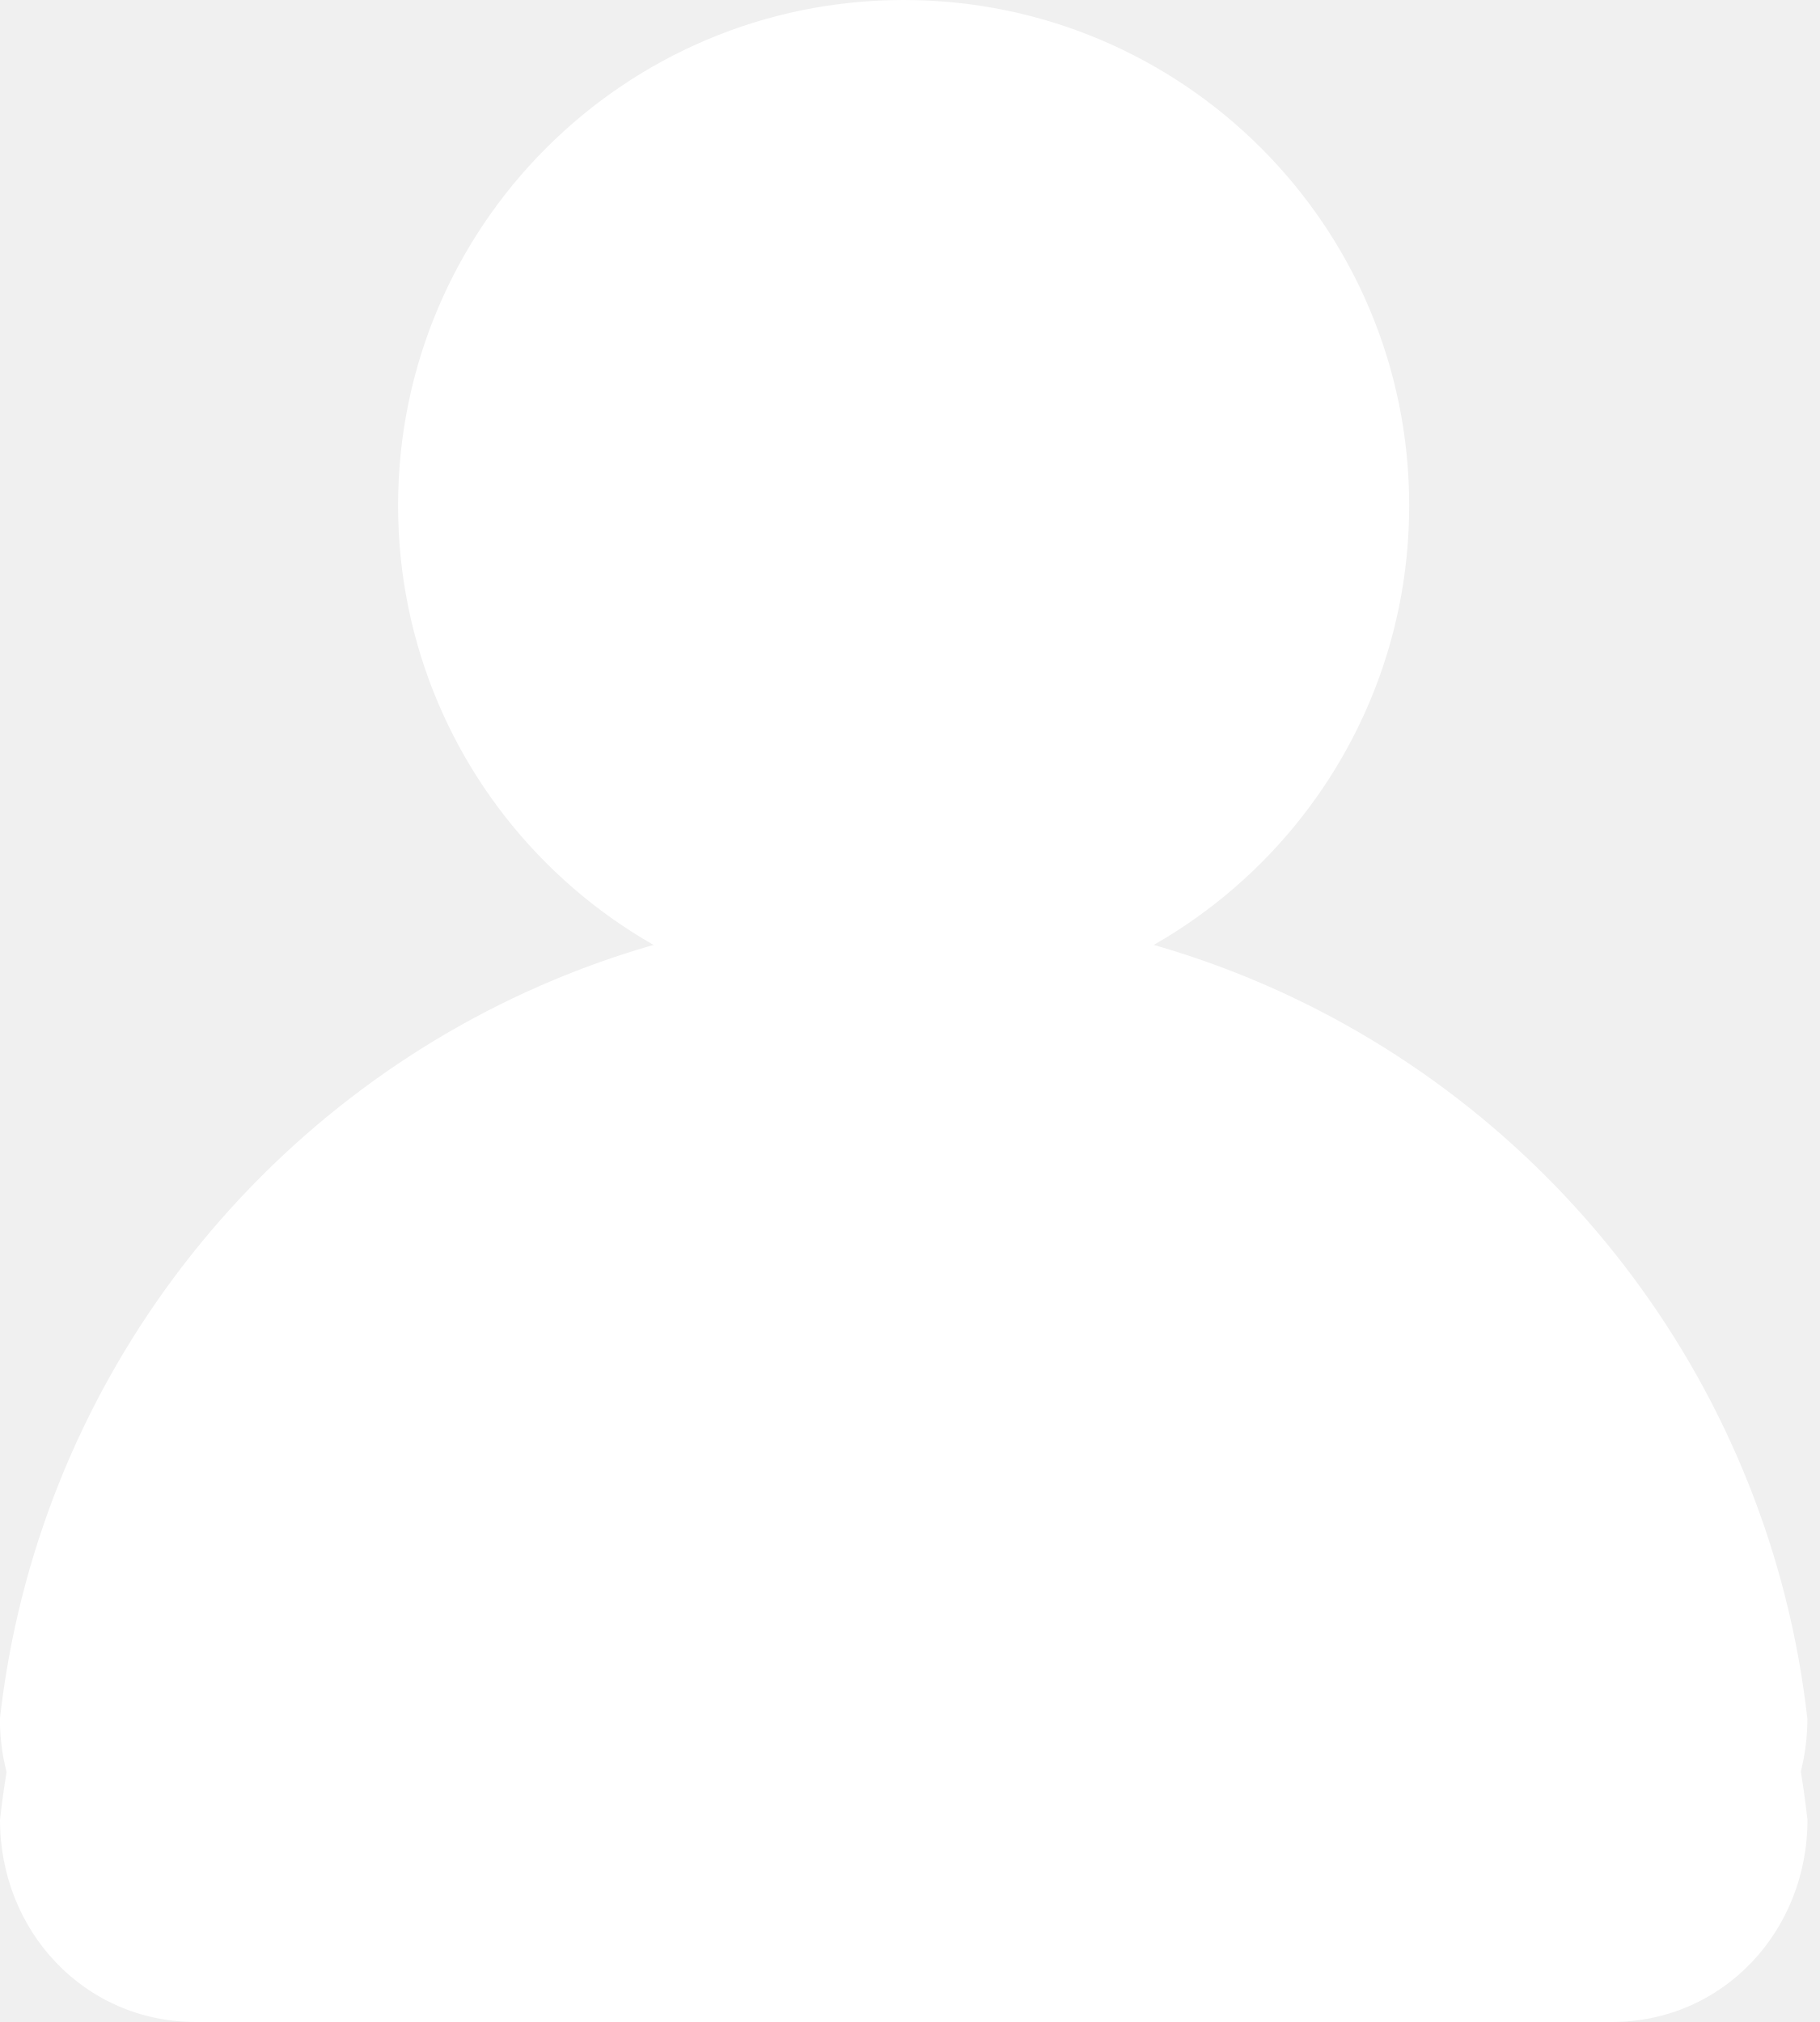
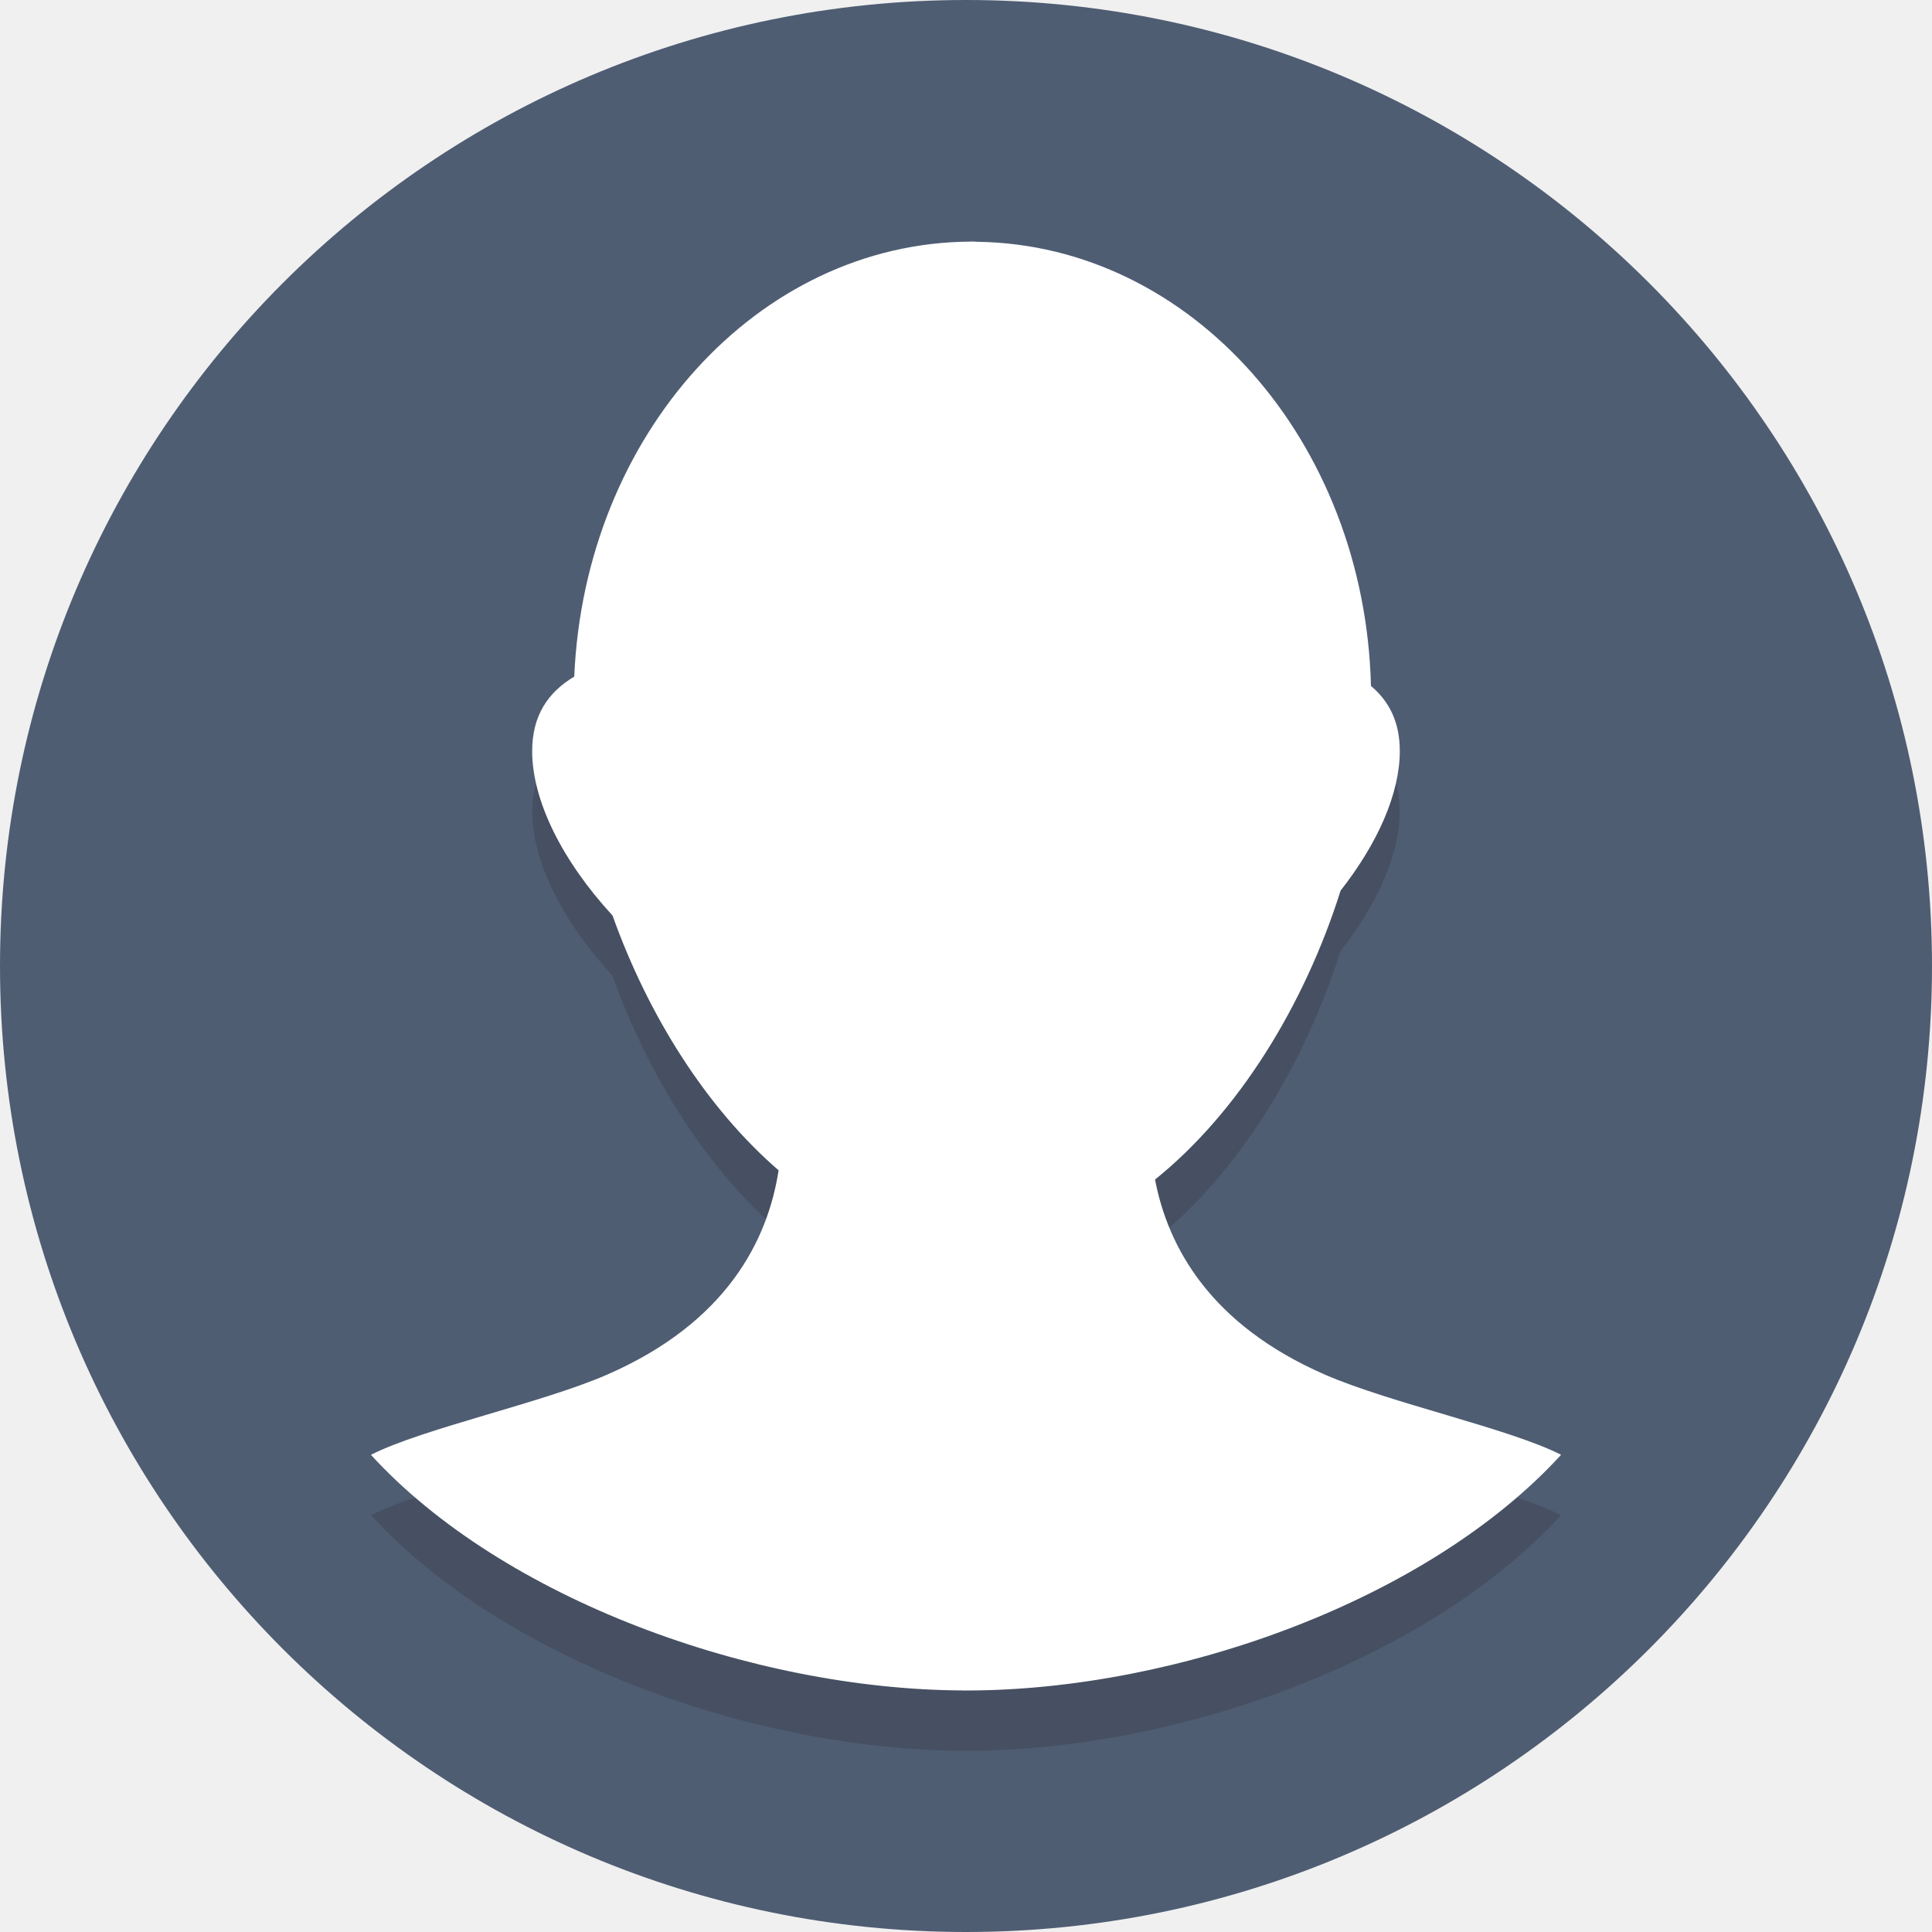
- <svg xmlns="http://www.w3.org/2000/svg" height="20" version="1.1" width="18">
-   <rect id="backgroundrect" width="100%" height="100%" x="0" y="0" fill="none" stroke="none" />
-   <g class="currentLayer">
-     <g id="svg_1" class="" fill="#ffffff" fill-opacity="1">
-       <path d="m5.344,10.7 c-2.886,1.3 -4.978,4 -5.344,7.3 c0,1.1 0.833,2 1.938,2 h14 c1.105,0 1.938,-0.9 1.938,-2 c-0.366,-3.3 -2.459,-6 -5.344,-7.3 c-0.649,1.3 -2.011,2.3 -3.594,2.3 s-2.945,-1 -3.594,-2.3 z" fill="#ffffff" id="svg_2" fill-opacity="1" />
-       <path d="m13.937,5 a5,5 0 1 1 -10,0 a5,5 0 1 1 10,0 z" fill="#ffffff" id="svg_3" fill-opacity="1" />
-       <path d="m8.937,9 c-1.277,0 -2.494,0.269 -3.594,0.75 c-2.886,1.262 -4.978,3.997 -5.344,7.25 c0,1.105 0.833,2 1.938,2 h14 c1.105,0 1.938,-0.895 1.938,-2 c-0.366,-3.253 -2.459,-5.988 -5.344,-7.25 c-1.1,-0.481 -2.317,-0.75 -3.594,-0.75 z" fill="#ffffff" id="svg_4" fill-opacity="1" />
+ <svg xmlns="http://www.w3.org/2000/svg" enable-background="new 0 0 64 64" height="64px" version="1.1" viewBox="0 0 64 64" width="64px" xml:space="preserve">
+   <g id="Layer_1">
+     <g>
+       <circle cx="32" cy="32" fill="#4F5D73" r="32" />
+     </g>
+     <g opacity="0.2">
+       <g>
+         <path d="M43.905,47.543c-3.821-1.66-5.217-4.242-5.643-6.469c2.752-2.215,4.943-5.756,6.148-9.573     c1.239-1.579,1.96-3.226,1.96-4.62c0-0.955-0.347-1.646-0.955-2.158c-0.203-8.106-5.942-14.613-13.039-14.714     C32.322,10.009,32.268,10,32.213,10c-0.022,0-0.043,0.004-0.065,0.004c-7.052,0.039-12.783,6.41-13.125,14.409     c-0.884,0.528-1.394,1.305-1.394,2.469c0,1.641,0.992,3.63,2.663,5.448c1.187,3.327,3.118,6.38,5.5,8.438     c-0.354,2.292-1.699,5.039-5.697,6.776c-2.159,0.938-6.105,1.781-7.808,2.649c4.362,4.769,12.624,7.769,19.589,7.805l0.099,0.003     C31.983,57.999,31.992,58,32,58c7.014,0,15.325-3.01,19.713-7.808C50.01,49.324,46.063,48.481,43.905,47.543z" fill="#231F20" />
+       </g>
+     </g>
+     <g>
+       <g>
+         <path d="M43.905,45.543c-3.821-1.66-5.217-4.242-5.643-6.469c2.752-2.215,4.943-5.756,6.148-9.573     c1.239-1.579,1.96-3.226,1.96-4.62c0-0.955-0.347-1.646-0.955-2.158C45.213,14.618,39.474,8.11,32.378,8.01     C32.322,8.009,32.268,8,32.213,8c-0.022,0-0.043,0.004-0.065,0.004c-7.052,0.039-12.783,6.41-13.125,14.409     c-0.884,0.528-1.394,1.305-1.394,2.469c0,1.641,0.992,3.63,2.663,5.448c1.187,3.327,3.118,6.38,5.5,8.438     c-0.354,2.292-1.699,5.039-5.697,6.776c-2.159,0.938-6.105,1.781-7.808,2.649c4.362,4.769,12.624,7.769,19.589,7.805l0.099,0.003     C31.983,55.999,31.992,56,32,56c7.014,0,15.325-3.01,19.713-7.808C50.01,47.324,46.063,46.481,43.905,45.543z" fill="#FFFFFF" />
+       </g>
    </g>
  </g>
+   <g id="Layer_2" />
</svg>
